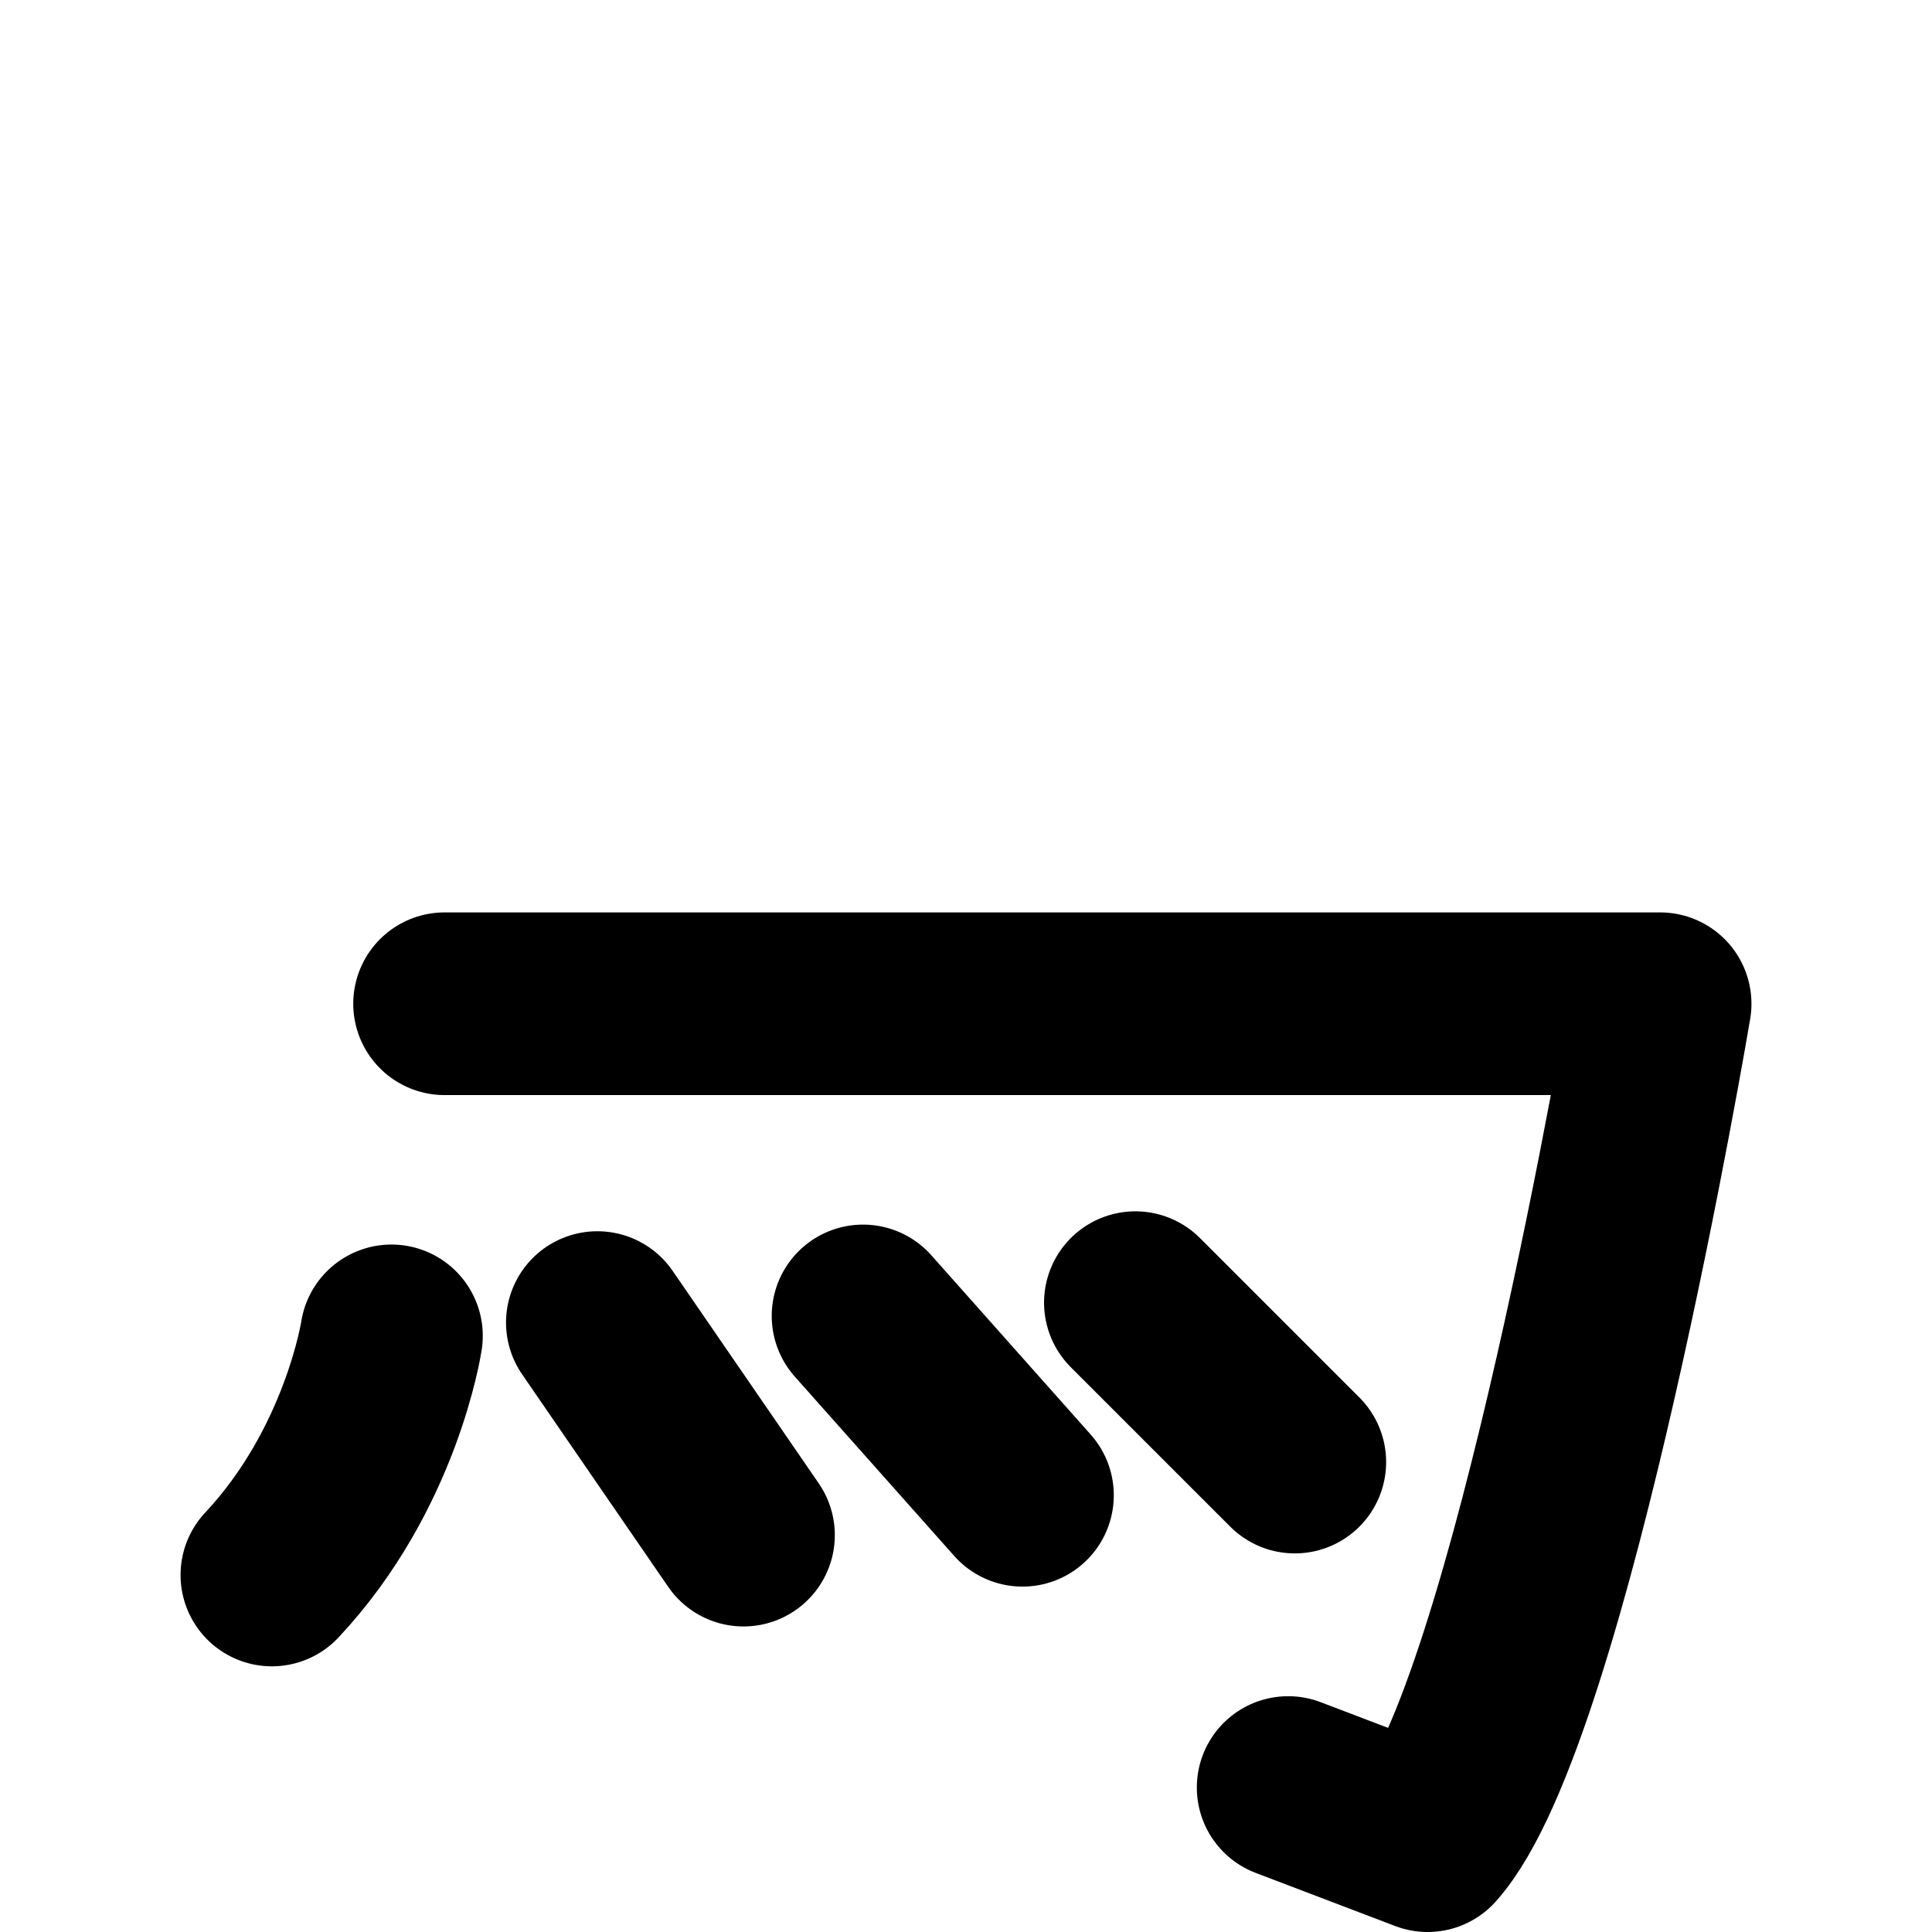
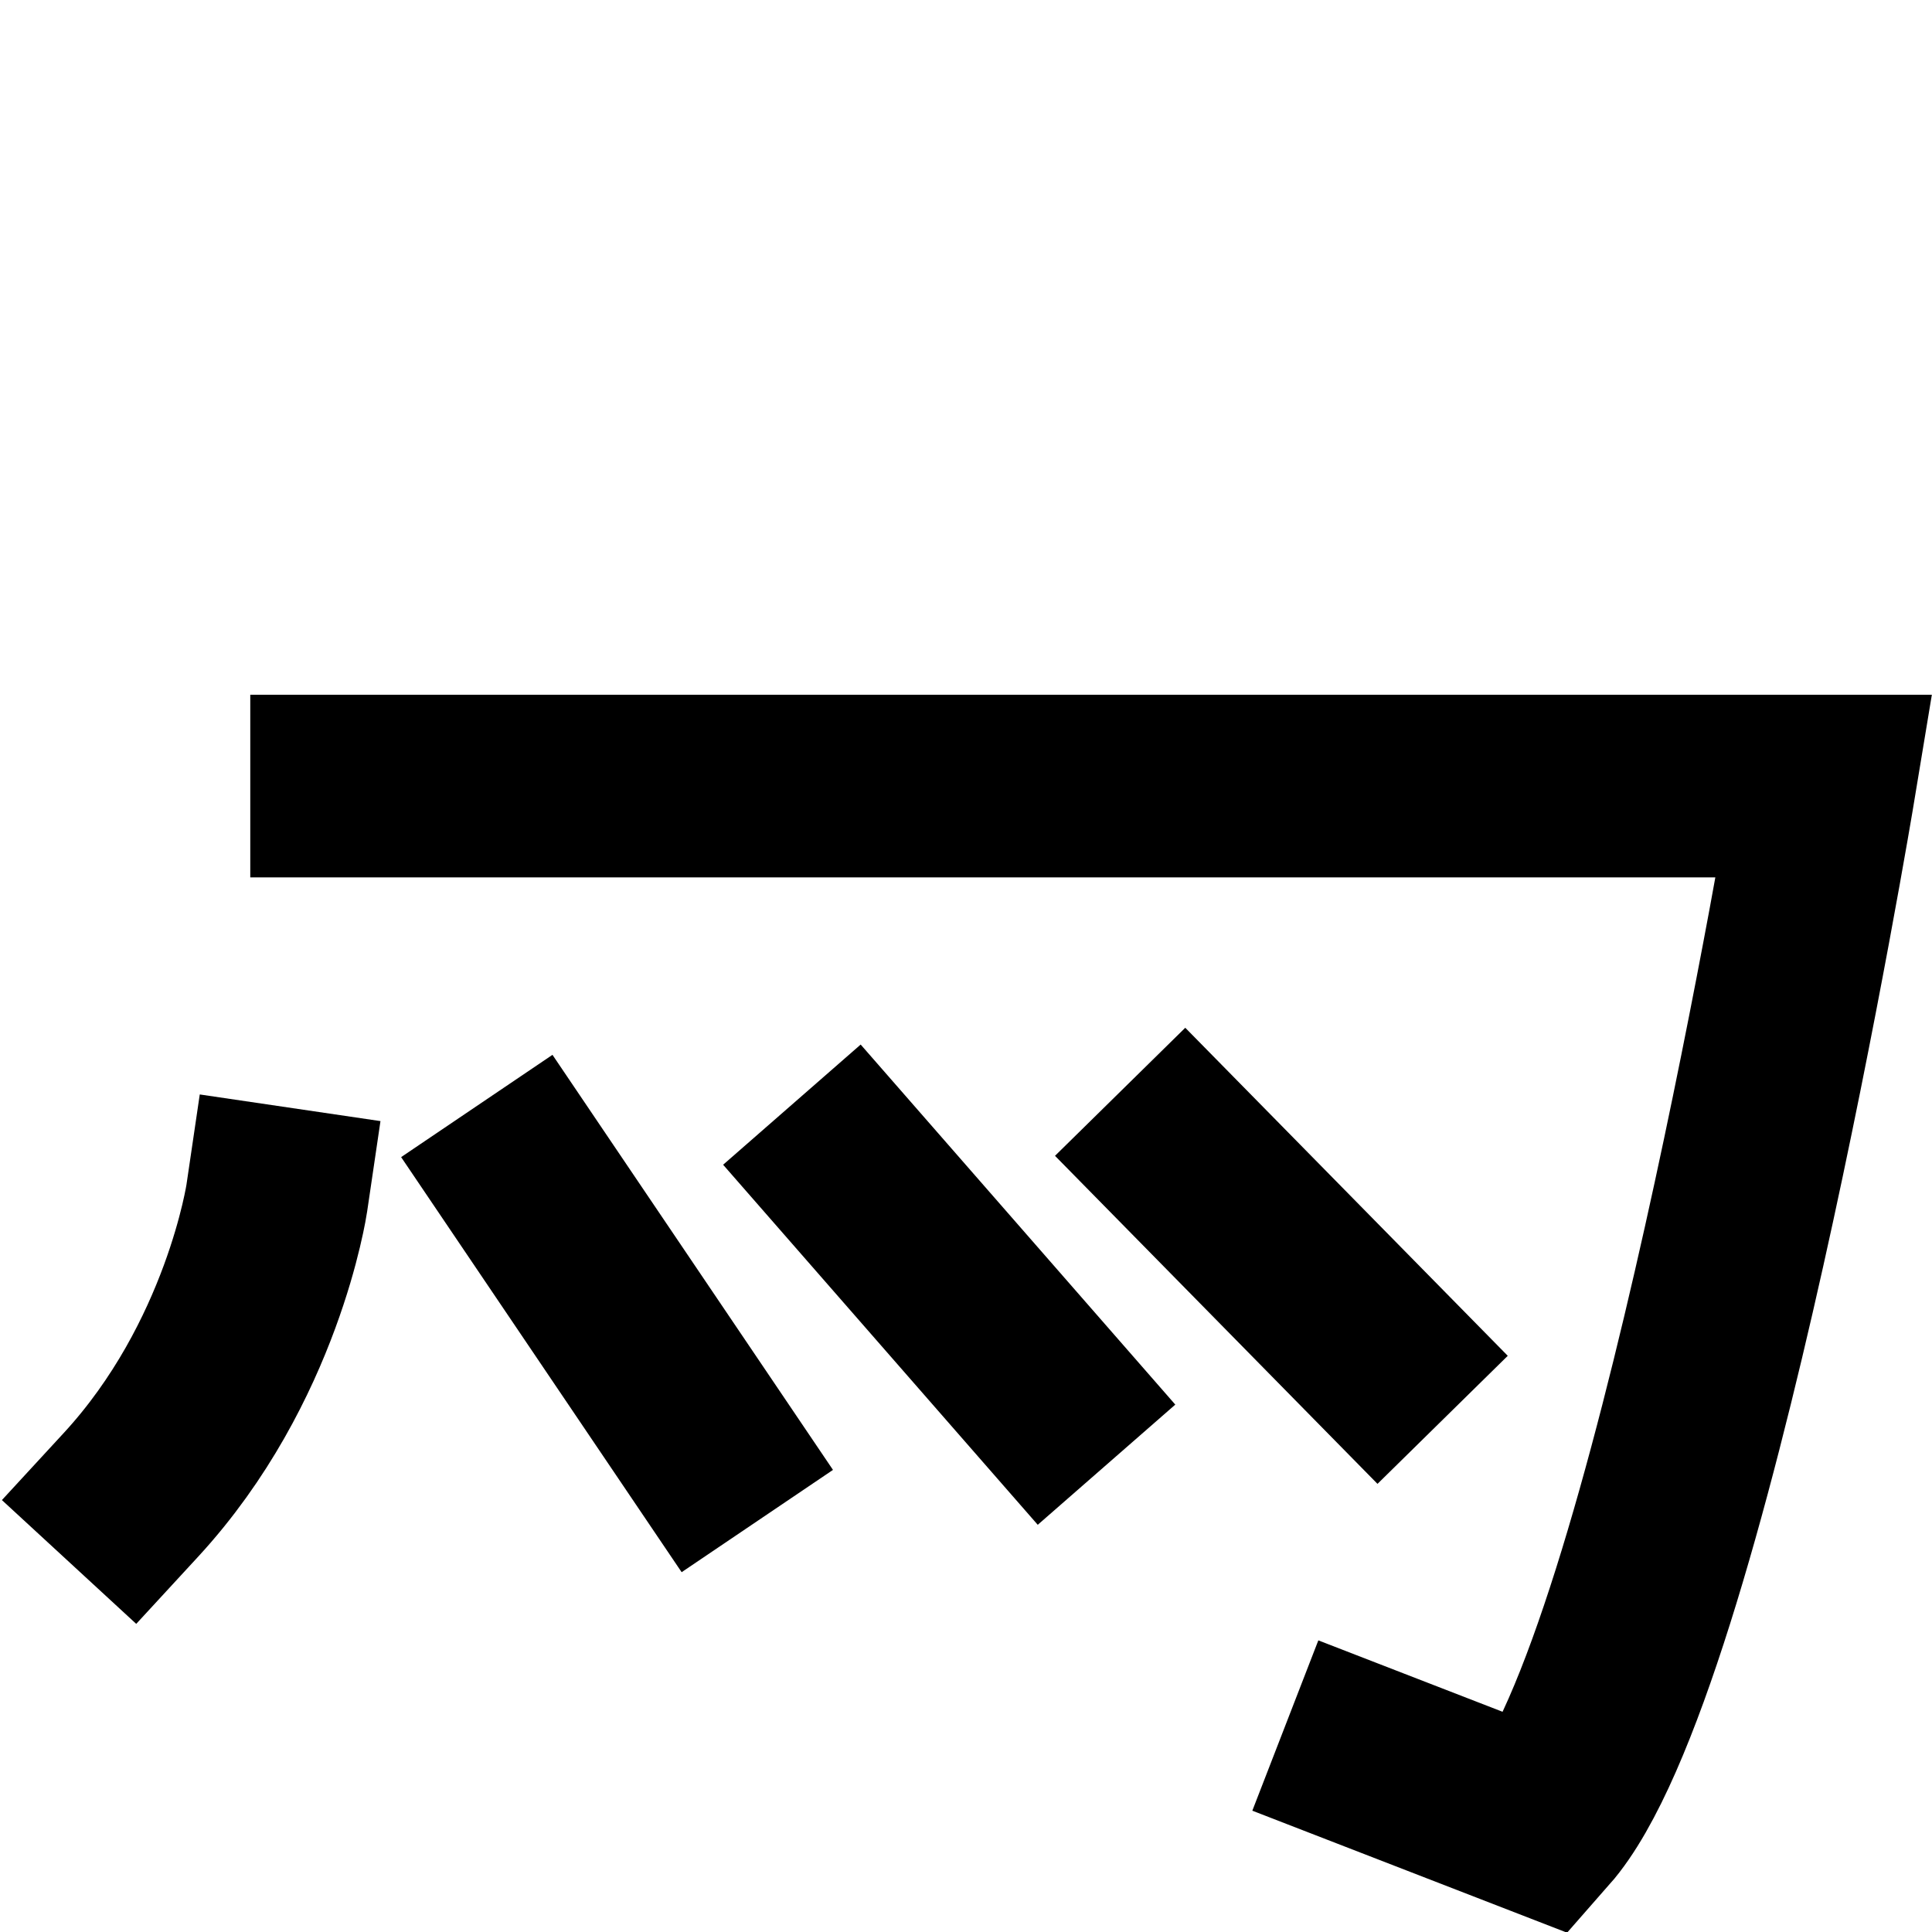
<svg xmlns="http://www.w3.org/2000/svg" width="153.916mm" height="153.916mm" viewBox="0 0 153.916 153.916" version="1.1" id="svg1" xml:space="preserve">
  <defs id="defs1" />
  <g id="layer1" style="display:inline">
    <g id="g127-7" style="display:inline" transform="translate(-673.6647,-902.697)">
-       <path style="fill:none;fill-opacity:1;stroke:#000000;stroke-width:14.552;stroke-linecap:round;stroke-linejoin:round;stroke-dasharray:none;stroke-opacity:1" d="m 709.083,982.662 h 96.838 c 0,0 -9.525,56.621 -18.521,66.675 l -11.112,-4.233" id="path123-0" />
-       <path style="fill:none;fill-opacity:1;stroke:#000000;stroke-width:14.552;stroke-linecap:round;stroke-linejoin:round;stroke-dasharray:none;stroke-opacity:1" d="m 704.85,1009.121 c 0,0 -1.587,10.583 -9.525,19.05" id="path124-8" />
-       <path style="fill:none;fill-opacity:1;stroke:#000000;stroke-width:14.552;stroke-linecap:round;stroke-linejoin:round;stroke-dasharray:none;stroke-opacity:1" d="m 721.254,1008.062 11.642,16.933" id="path125-1" />
-       <path style="fill:none;fill-opacity:1;stroke:#000000;stroke-width:14.552;stroke-linecap:round;stroke-linejoin:round;stroke-dasharray:none;stroke-opacity:1" d="m 742.421,1007.533 12.7,14.287" id="path126-9" />
-       <path style="fill:none;fill-opacity:1;stroke:#000000;stroke-width:14.552;stroke-linecap:round;stroke-linejoin:round;stroke-dasharray:none;stroke-opacity:1" d="m 764.117,1006.475 12.7,12.7" id="path127-8" />
+       <path style="fill:none;fill-opacity:1;stroke:#000000;stroke-width:14.552;stroke-linecap:square;stroke-linejoin:miter;stroke-dasharray:none;stroke-opacity:1" d="m 700.879,965.32 h 118.112 c 0,0 -11.618,70.252 -22.59,82.727 l -13.554,-5.253" id="path123-0" />
+       <path style="fill:none;fill-opacity:1;stroke:#000000;stroke-width:14.552;stroke-linecap:square;stroke-linejoin:miter;stroke-dasharray:none;stroke-opacity:1" d="m 695.716,998.148 c 0,0 -1.936,13.131 -11.618,23.636" id="path124-8" />
+       <path style="fill:none;fill-opacity:1;stroke:#000000;stroke-width:14.552;stroke-linecap:square;stroke-linejoin:miter;stroke-dasharray:none;stroke-opacity:1" d="m 715.724,996.835 14.199,21.01" id="path125-1" />
+       <path style="fill:none;fill-opacity:1;stroke:#000000;stroke-width:14.552;stroke-linecap:square;stroke-linejoin:miter;stroke-dasharray:none;stroke-opacity:1" d="m 741.54,996.179 15.49,17.727" id="path126-9" />
+       <path style="fill:none;fill-opacity:1;stroke:#000000;stroke-width:14.552;stroke-linecap:square;stroke-linejoin:miter;stroke-dasharray:none;stroke-opacity:1" d="m 768.003,994.865 15.49,15.757" id="path127-8" />
    </g>
  </g>
</svg>
